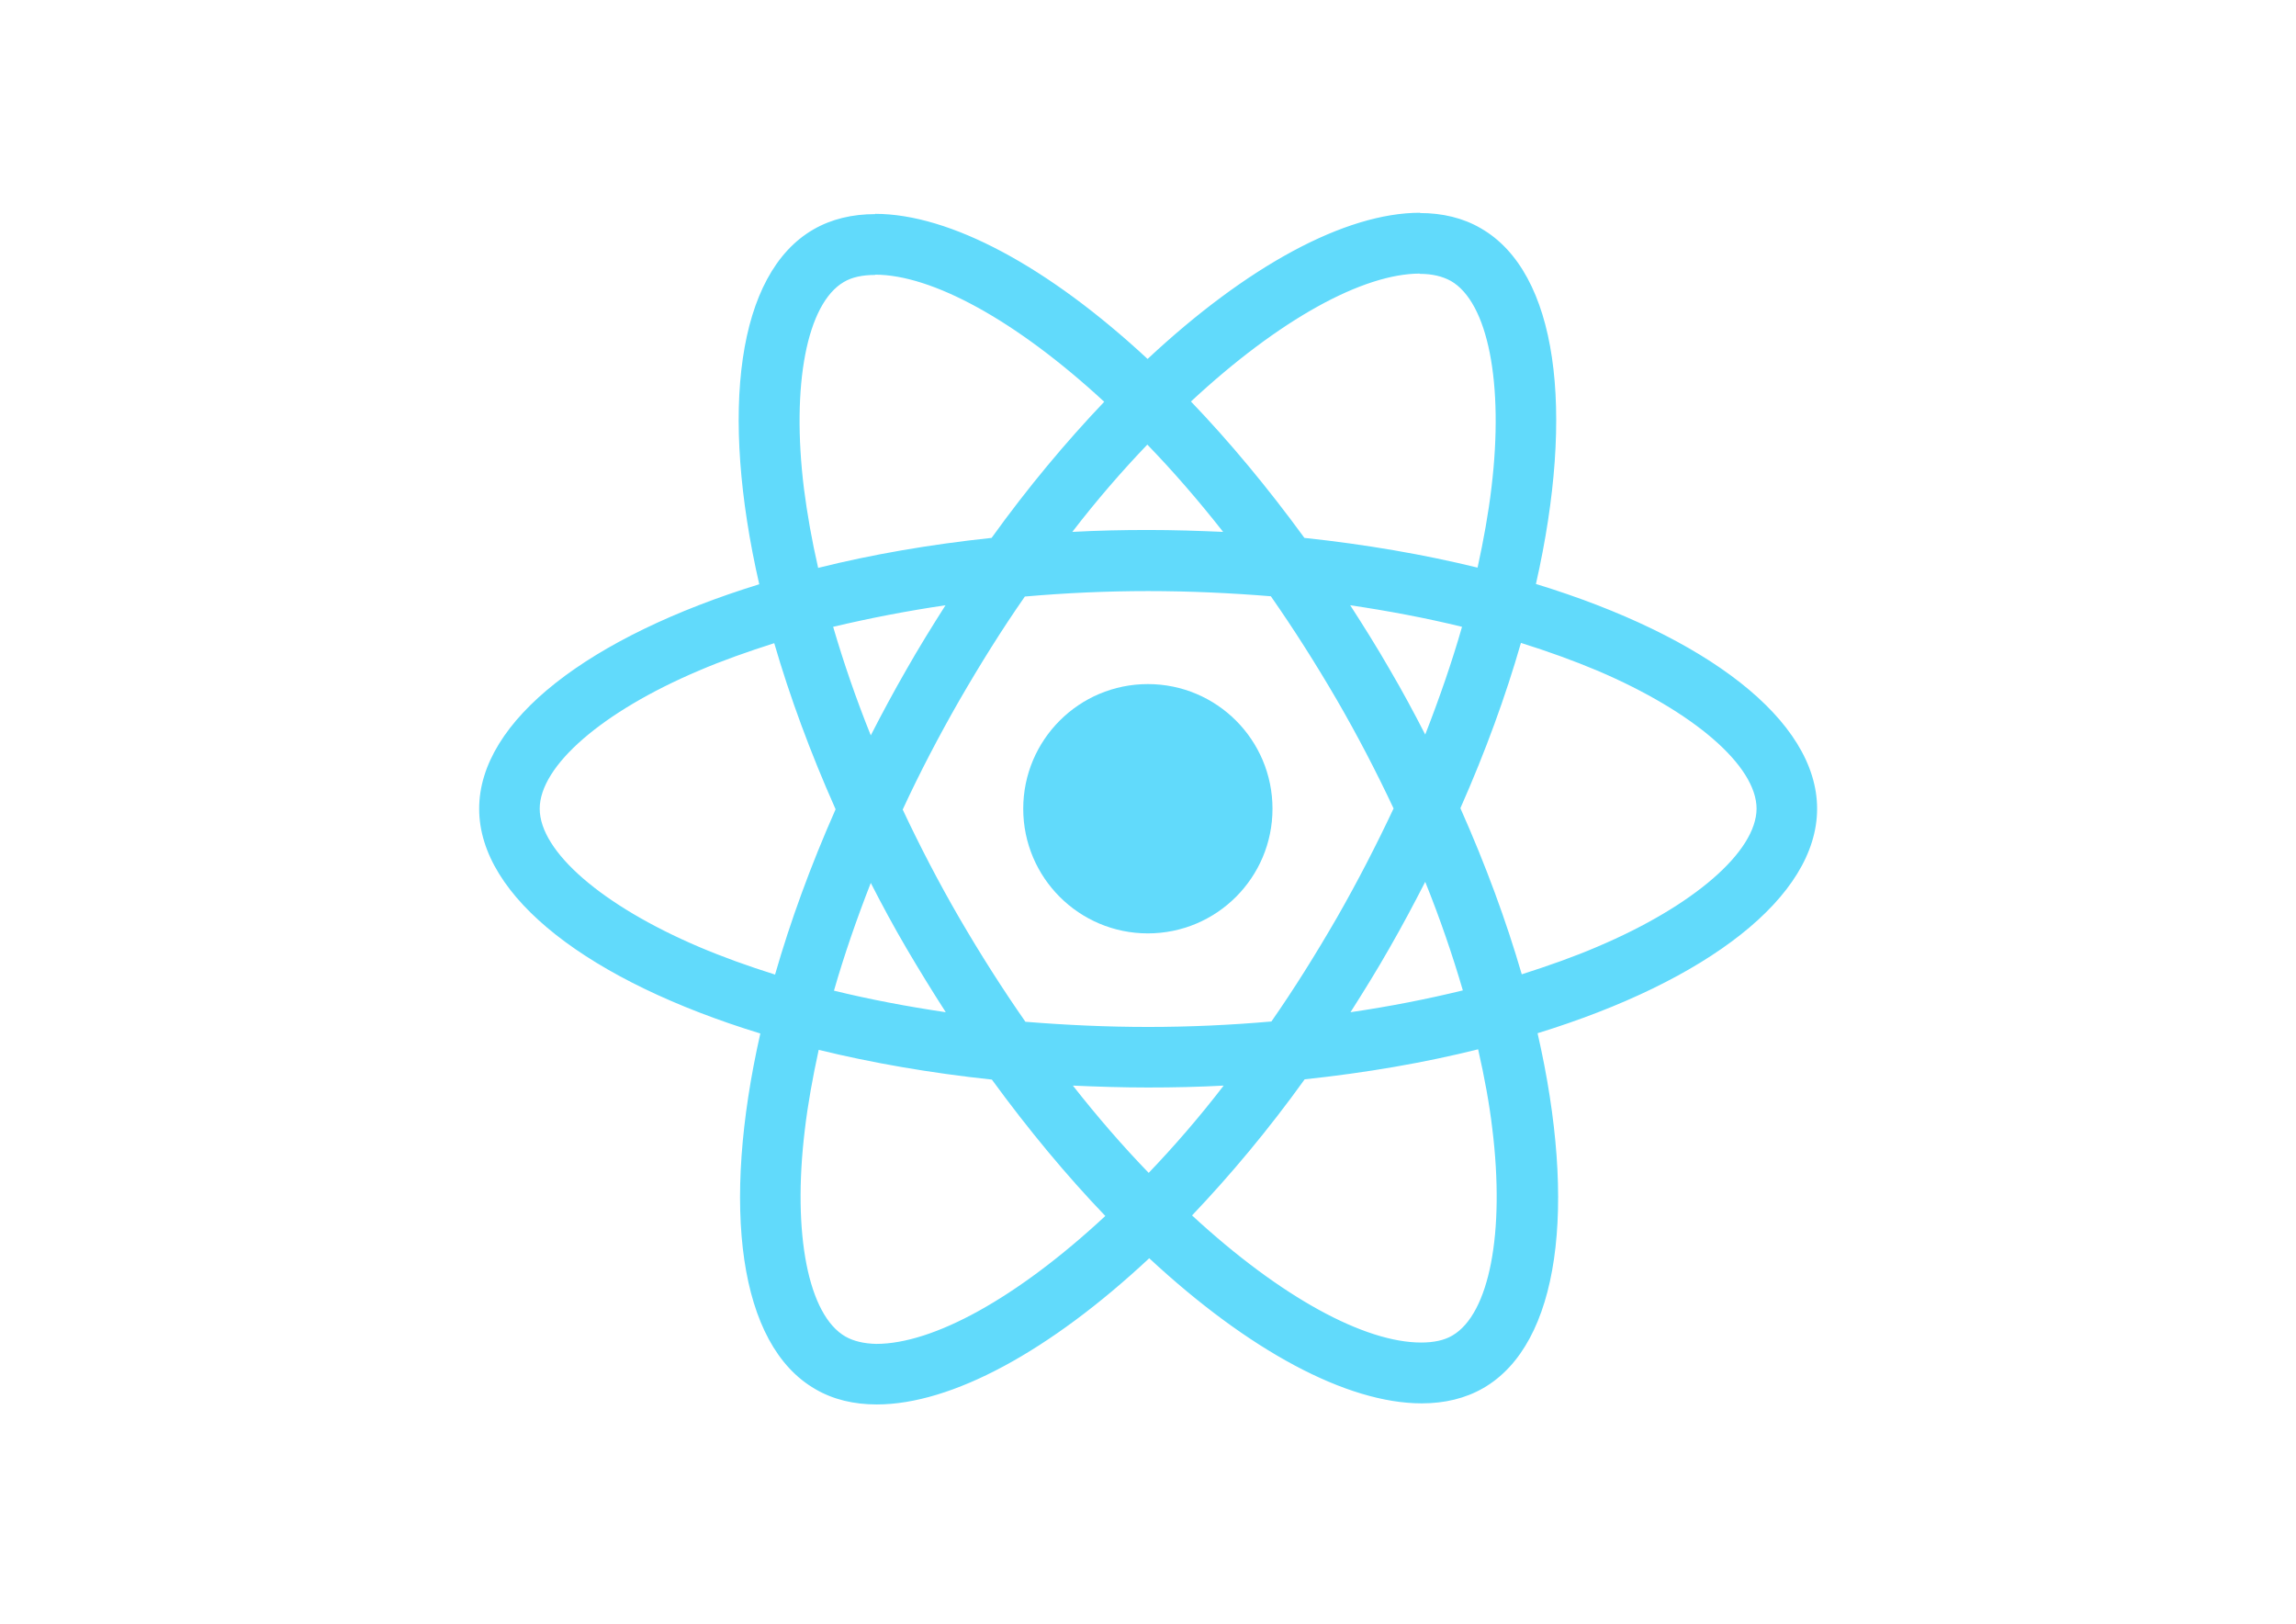
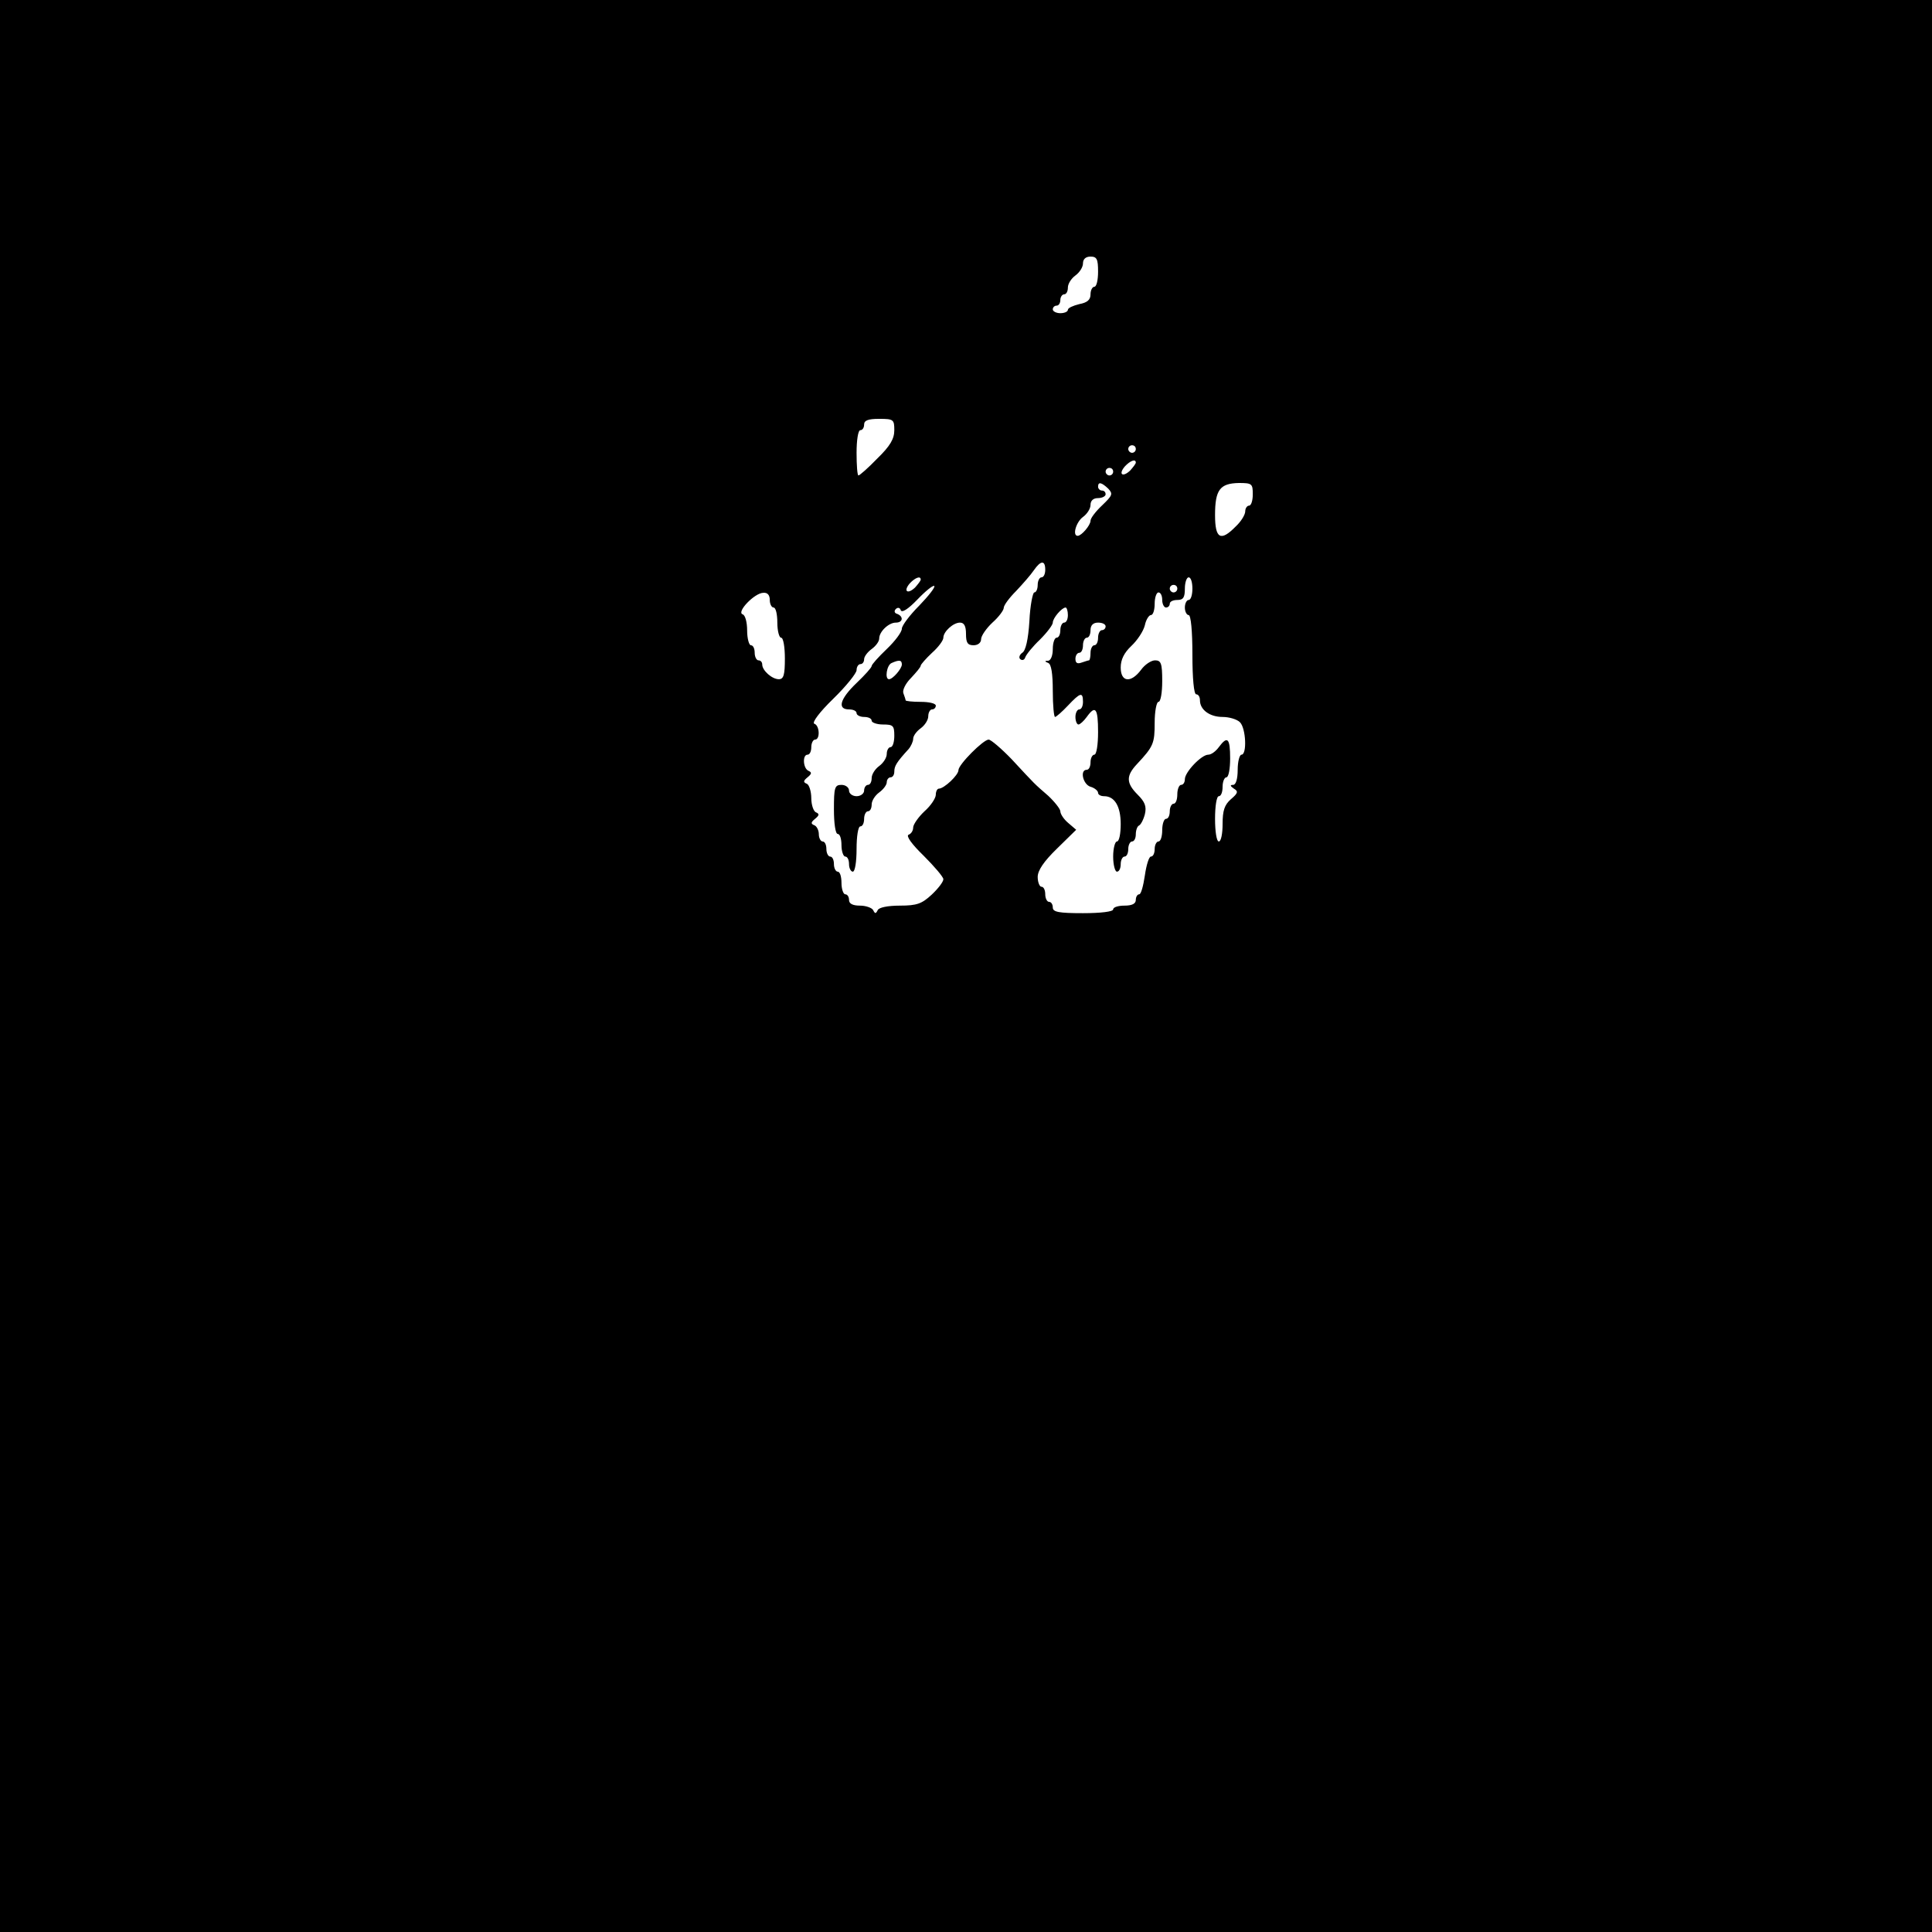
- <svg xmlns="http://www.w3.org/2000/svg" viewBox="0 0 841.9 595.3">
-   <g fill="#61DAFB">
-     <path d="M666.3 296.5c0-32.5-40.7-63.3-103.1-82.4 14.4-63.6 8-114.2-20.2-130.4-6.5-3.8-14.1-5.6-22.4-5.6v22.3c4.6 0 8.3.9 11.4 2.6 13.6 7.8 19.5 37.5 14.9 75.7-1.1 9.4-2.9 19.3-5.1 29.4-19.6-4.8-41-8.5-63.5-10.9-13.5-18.5-27.5-35.3-41.6-50 32.6-30.3 63.2-46.9 84-46.9V78c-27.5 0-63.5 19.6-99.9 53.6-36.4-33.8-72.4-53.2-99.9-53.2v22.3c20.7 0 51.4 16.5 84 46.6-14 14.7-28 31.4-41.3 49.9-22.6 2.4-44 6.1-63.6 11-2.3-10-4-19.7-5.2-29-4.7-38.2 1.1-67.9 14.6-75.8 3-1.8 6.9-2.6 11.5-2.6V78.5c-8.4 0-16 1.8-22.6 5.6-28.1 16.2-34.4 66.7-19.9 130.1-62.2 19.2-102.7 49.9-102.7 82.3 0 32.5 40.7 63.3 103.1 82.4-14.4 63.6-8 114.2 20.2 130.4 6.5 3.8 14.1 5.6 22.5 5.6 27.5 0 63.5-19.6 99.9-53.6 36.4 33.8 72.4 53.2 99.9 53.2 8.4 0 16-1.8 22.6-5.6 28.1-16.2 34.4-66.7 19.9-130.1 62-19.1 102.5-49.9 102.5-82.3zm-130.2-66.7c-3.7 12.9-8.3 26.2-13.5 39.5-4.1-8-8.4-16-13.1-24-4.6-8-9.5-15.8-14.4-23.4 14.2 2.1 27.9 4.7 41 7.9zm-45.8 106.5c-7.8 13.5-15.8 26.3-24.1 38.2-14.9 1.3-30 2-45.2 2-15.1 0-30.2-.7-45-1.9-8.3-11.9-16.4-24.6-24.2-38-7.6-13.1-14.5-26.4-20.8-39.8 6.2-13.4 13.2-26.8 20.7-39.9 7.8-13.5 15.8-26.3 24.1-38.2 14.9-1.3 30-2 45.2-2 15.1 0 30.2.7 45 1.9 8.3 11.9 16.4 24.6 24.2 38 7.6 13.1 14.5 26.4 20.8 39.8-6.3 13.4-13.2 26.8-20.7 39.9zm32.3-13c5.4 13.4 10 26.8 13.8 39.8-13.1 3.2-26.9 5.9-41.2 8 4.9-7.7 9.8-15.6 14.4-23.7 4.6-8 8.9-16.1 13-24.1zM421.2 430c-9.3-9.6-18.6-20.3-27.8-32 9 .4 18.2.7 27.5.7 9.4 0 18.7-.2 27.8-.7-9 11.7-18.3 22.4-27.5 32zm-74.4-58.9c-14.2-2.1-27.9-4.7-41-7.9 3.7-12.9 8.3-26.2 13.5-39.5 4.1 8 8.4 16 13.1 24 4.7 8 9.5 15.8 14.4 23.4zM420.7 163c9.3 9.6 18.6 20.3 27.8 32-9-.4-18.2-.7-27.5-.7-9.4 0-18.7.2-27.8.7 9-11.7 18.3-22.4 27.5-32zm-74 58.9c-4.9 7.7-9.8 15.6-14.4 23.7-4.6 8-8.9 16-13 24-5.4-13.4-10-26.8-13.8-39.8 13.1-3.1 26.9-5.8 41.2-7.9zm-90.5 125.2c-35.4-15.1-58.3-34.9-58.3-50.6 0-15.7 22.9-35.6 58.3-50.6 8.6-3.7 18-7 27.7-10.1 5.7 19.6 13.2 40 22.5 60.9-9.2 20.8-16.6 41.1-22.2 60.6-9.9-3.1-19.3-6.5-28-10.2zM310 490c-13.6-7.8-19.5-37.5-14.9-75.7 1.1-9.4 2.9-19.3 5.1-29.4 19.6 4.8 41 8.5 63.5 10.9 13.5 18.5 27.5 35.3 41.6 50-32.6 30.3-63.2 46.9-84 46.9-4.5-.1-8.3-1-11.3-2.7zm237.2-76.2c4.7 38.2-1.1 67.9-14.6 75.8-3 1.8-6.9 2.6-11.5 2.6-20.7 0-51.4-16.5-84-46.6 14-14.7 28-31.4 41.3-49.9 22.6-2.4 44-6.1 63.6-11 2.3 10.1 4.1 19.8 5.2 29.1zm38.5-66.7c-8.6 3.7-18 7-27.7 10.1-5.7-19.6-13.2-40-22.5-60.9 9.2-20.8 16.6-41.1 22.2-60.6 9.9 3.1 19.3 6.5 28.1 10.2 35.4 15.1 58.3 34.9 58.3 50.6-.1 15.7-23 35.6-58.4 50.6zM320.8 78.4z" />
-     <circle cx="420.9" cy="296.5" r="45.7" />
-     <path d="M520.5 78.1z" />
+ <svg xmlns="http://www.w3.org/2000/svg" version="1.0" width="512pt" height="512pt" viewBox="0 0 512 512" preserveAspectRatio="xMidYMid meet">
+   <g transform="translate(0,512) scale(0.1,-0.1)" fill="#000000" stroke="none">
+     <path d="M0 2560 l0 -2560 2560 0 2560 0 0 2560 0 2560 -2560 0 -2560 0 0 -2560z m2910 1840 c0 -22 -4 -40 -10 -40 -5 0 -10 -9 -10 -20 0 -15 -9 -22 -30 -26 -16 -4 -30 -10 -30 -15 0 -5 -9 -9 -20 -9 -11 0 -20 5 -20 10 0 6 5 10 10 10 6 0 10 7 10 15 0 8 5 15 10 15 6 0 10 8 10 18 0 10 9 24 20 32 11 8 20 22 20 32 0 11 7 18 20 18 17 0 20 -7 20 -40z m-540 -420 c0 -23 -11 -42 -45 -75 -24 -25 -47 -45 -50 -45 -3 0 -5 27 -5 60 0 33 4 60 10 60 6 0 10 7 10 15 0 11 11 15 40 15 38 0 40 -2 40 -30z m640 -50 c0 -5 -4 -10 -10 -10 -5 0 -10 5 -10 10 0 6 5 10 10 10 6 0 10 -4 10 -10z m0 -36 c0 -3 -7 -12 -15 -21 -20 -19 -32 -10 -14 11 14 15 29 21 29 10z m-60 -24 c0 -5 -4 -10 -10 -10 -5 0 -10 5 -10 10 0 6 5 10 10 10 6 0 10 -4 10 -10z m-13 -45 c13 -14 11 -18 -16 -44 -17 -16 -31 -34 -31 -41 0 -12 -24 -40 -34 -40 -15 0 -4 37 14 50 11 8 20 22 20 32 0 11 7 18 20 18 11 0 20 5 20 10 0 6 -4 10 -10 10 -5 0 -10 5 -10 10 0 14 9 12 27 -5z m383 -15 c0 -16 -4 -30 -10 -30 -5 0 -10 -7 -10 -15 0 -9 -11 -27 -25 -40 -40 -41 -55 -33 -55 30 0 67 13 84 63 85 35 0 37 -2 37 -30z m-550 -200 c0 -11 -4 -20 -10 -20 -5 0 -10 -9 -10 -20 0 -11 -4 -20 -9 -20 -4 0 -11 -34 -13 -76 -3 -49 -10 -79 -19 -84 -7 -5 -10 -13 -5 -17 5 -4 11 -2 13 5 3 8 20 29 39 47 19 19 34 39 34 45 0 12 24 40 34 40 3 0 6 -9 6 -20 0 -11 -4 -20 -10 -20 -5 0 -10 -9 -10 -20 0 -11 -4 -20 -10 -20 -5 0 -10 -13 -10 -30 0 -17 -5 -30 -12 -31 -10 0 -10 -2 0 -6 8 -3 12 -28 12 -74 0 -38 3 -69 6 -69 3 0 19 14 34 30 33 35 40 37 40 10 0 -11 -4 -20 -10 -20 -5 0 -10 -9 -10 -20 0 -11 4 -20 8 -20 4 0 14 9 22 20 23 32 30 24 30 -40 0 -33 -4 -60 -10 -60 -5 0 -10 -9 -10 -20 0 -11 -4 -20 -10 -20 -19 0 -10 -39 10 -45 11 -3 20 -11 20 -16 0 -5 7 -9 16 -9 28 0 44 -27 44 -74 0 -25 -4 -46 -10 -46 -5 0 -10 -18 -10 -40 0 -22 5 -40 10 -40 6 0 10 9 10 20 0 11 5 20 10 20 6 0 10 9 10 20 0 11 5 20 10 20 6 0 10 9 10 19 0 11 4 21 8 23 5 2 12 15 16 30 5 21 0 33 -19 52 -31 31 -31 50 -2 81 44 47 47 55 47 110 0 30 5 55 10 55 6 0 10 25 10 55 0 47 -3 55 -19 55 -10 0 -27 -11 -37 -25 -27 -36 -54 -33 -54 6 0 21 9 39 28 57 16 15 32 39 36 55 3 15 11 27 16 27 6 0 10 14 10 30 0 17 5 30 10 30 6 0 10 -9 10 -20 0 -11 5 -20 10 -20 6 0 10 5 10 10 0 6 9 10 20 10 16 0 20 7 20 30 0 17 5 30 10 30 6 0 10 -13 10 -30 0 -16 -4 -30 -10 -30 -5 0 -10 -9 -10 -20 0 -11 5 -20 10 -20 6 0 10 -42 10 -105 0 -63 4 -105 10 -105 6 0 10 -7 10 -16 0 -25 26 -44 60 -44 17 0 38 -6 46 -14 16 -16 19 -86 4 -86 -5 0 -10 -18 -10 -40 0 -25 -5 -40 -12 -40 -9 0 -8 -3 2 -10 12 -7 11 -12 -8 -28 -17 -15 -22 -30 -22 -66 0 -25 -4 -46 -10 -46 -6 0 -10 27 -10 60 0 33 4 60 10 60 6 0 10 11 10 25 0 14 5 25 10 25 6 0 10 23 10 50 0 54 -7 61 -30 30 -8 -11 -20 -20 -28 -20 -18 0 -62 -46 -62 -65 0 -8 -4 -15 -10 -15 -5 0 -10 -11 -10 -25 0 -14 -4 -25 -10 -25 -5 0 -10 -9 -10 -20 0 -11 -4 -20 -10 -20 -5 0 -10 -13 -10 -30 0 -16 -4 -30 -10 -30 -5 0 -10 -9 -10 -20 0 -11 -4 -20 -10 -20 -5 0 -12 -22 -16 -50 -4 -27 -10 -50 -15 -50 -5 0 -9 -7 -9 -15 0 -10 -10 -15 -30 -15 -16 0 -30 -4 -30 -10 0 -6 -33 -10 -80 -10 -64 0 -80 3 -80 15 0 8 -4 15 -10 15 -5 0 -10 9 -10 20 0 11 -4 20 -10 20 -5 0 -10 12 -10 26 0 17 16 41 51 75 l51 50 -21 18 c-12 10 -21 24 -21 31 0 6 -15 25 -32 41 -38 33 -33 28 -97 97 -27 28 -55 52 -61 52 -14 0 -80 -66 -80 -81 0 -13 -38 -49 -52 -49 -4 0 -8 -7 -8 -16 0 -9 -13 -29 -30 -44 -16 -15 -30 -35 -30 -43 0 -9 -6 -17 -12 -19 -8 -3 9 -26 40 -56 28 -28 52 -56 52 -62 0 -7 -14 -25 -31 -41 -26 -24 -39 -29 -84 -29 -33 0 -56 -5 -59 -12 -5 -10 -7 -10 -12 0 -3 6 -19 12 -35 12 -19 0 -29 5 -29 15 0 8 -4 15 -10 15 -5 0 -10 14 -10 30 0 17 -4 30 -10 30 -5 0 -10 9 -10 20 0 11 -4 20 -10 20 -5 0 -10 9 -10 20 0 11 -4 20 -10 20 -5 0 -10 9 -10 19 0 11 -6 22 -12 24 -10 4 -9 8 2 17 11 9 12 13 3 17 -7 2 -13 20 -13 38 0 18 -6 36 -12 38 -10 4 -9 8 2 17 11 9 12 13 3 17 -15 6 -17 43 -3 43 6 0 10 9 10 20 0 11 5 20 10 20 14 0 12 38 -2 42 -7 3 14 31 50 66 34 33 62 68 62 76 0 9 5 16 10 16 6 0 10 6 10 13 0 7 9 19 20 27 11 8 20 20 20 28 0 18 25 42 44 42 19 0 21 16 4 23 -8 2 -9 8 -4 13 5 5 11 4 13 -3 3 -8 20 3 44 28 22 23 42 39 45 36 3 -3 -15 -26 -40 -52 -25 -25 -46 -53 -46 -61 0 -9 -18 -33 -40 -54 -22 -21 -40 -41 -40 -45 0 -4 -18 -24 -40 -45 -44 -42 -52 -70 -20 -70 11 0 20 -4 20 -10 0 -5 9 -10 20 -10 11 0 20 -4 20 -10 0 -5 14 -10 30 -10 27 0 30 -3 30 -30 0 -16 -4 -30 -10 -30 -5 0 -10 -8 -10 -18 0 -10 -9 -24 -20 -32 -11 -8 -20 -22 -20 -32 0 -10 -4 -18 -10 -18 -5 0 -10 -7 -10 -15 0 -8 -9 -15 -20 -15 -11 0 -20 7 -20 15 0 8 -9 15 -20 15 -18 0 -20 -7 -20 -65 0 -37 4 -65 10 -65 6 0 10 -13 10 -30 0 -16 5 -30 10 -30 6 0 10 -9 10 -20 0 -11 5 -20 10 -20 6 0 10 27 10 60 0 33 4 60 10 60 6 0 10 9 10 20 0 11 5 20 10 20 6 0 10 8 10 18 0 10 9 24 20 32 11 8 20 20 20 27 0 7 5 13 10 13 6 0 10 7 10 15 0 15 6 25 38 60 6 7 12 20 12 27 0 8 9 20 20 28 11 8 20 22 20 32 0 10 5 18 10 18 6 0 10 5 10 10 0 6 -18 10 -40 10 -22 0 -40 2 -40 4 0 2 -3 11 -6 19 -3 8 6 26 20 40 14 15 26 29 26 33 0 3 14 19 30 34 17 15 30 33 30 40 0 16 26 40 44 40 11 0 16 -9 16 -30 0 -23 4 -30 20 -30 12 0 20 7 20 16 0 9 14 29 30 44 17 15 30 33 30 39 0 7 15 27 33 45 17 18 39 43 47 55 18 26 30 27 30 1z m-330 -26 c0 -3 -7 -12 -15 -21 -20 -19 -32 -10 -14 11 14 15 29 21 29 10z m680 -24 c0 -5 -4 -10 -10 -10 -5 0 -10 5 -10 10 0 6 5 10 10 10 6 0 10 -4 10 -10z m-1080 -30 c0 -11 5 -20 10 -20 6 0 10 -18 10 -40 0 -22 5 -40 10 -40 6 0 10 -25 10 -55 0 -43 -3 -55 -16 -55 -18 0 -44 23 -44 39 0 6 -4 11 -10 11 -5 0 -10 9 -10 20 0 11 -4 20 -10 20 -5 0 -10 18 -10 39 0 22 -5 41 -12 43 -17 6 32 57 55 57 11 1 17 -6 17 -19z m890 -70 c0 -5 -4 -10 -10 -10 -5 0 -10 -9 -10 -20 0 -11 -4 -20 -10 -20 -5 0 -10 -9 -10 -20 0 -11 -2 -20 -4 -20 -2 0 -11 -3 -20 -6 -11 -4 -16 -1 -16 10 0 9 5 16 10 16 6 0 10 9 10 20 0 11 5 20 10 20 6 0 10 9 10 20 0 13 7 20 20 20 11 0 20 -4 20 -10z m-540 -101 c0 -11 -24 -39 -34 -39 -12 0 -6 38 7 43 20 9 27 8 27 -4z" />
  </g>
</svg>
